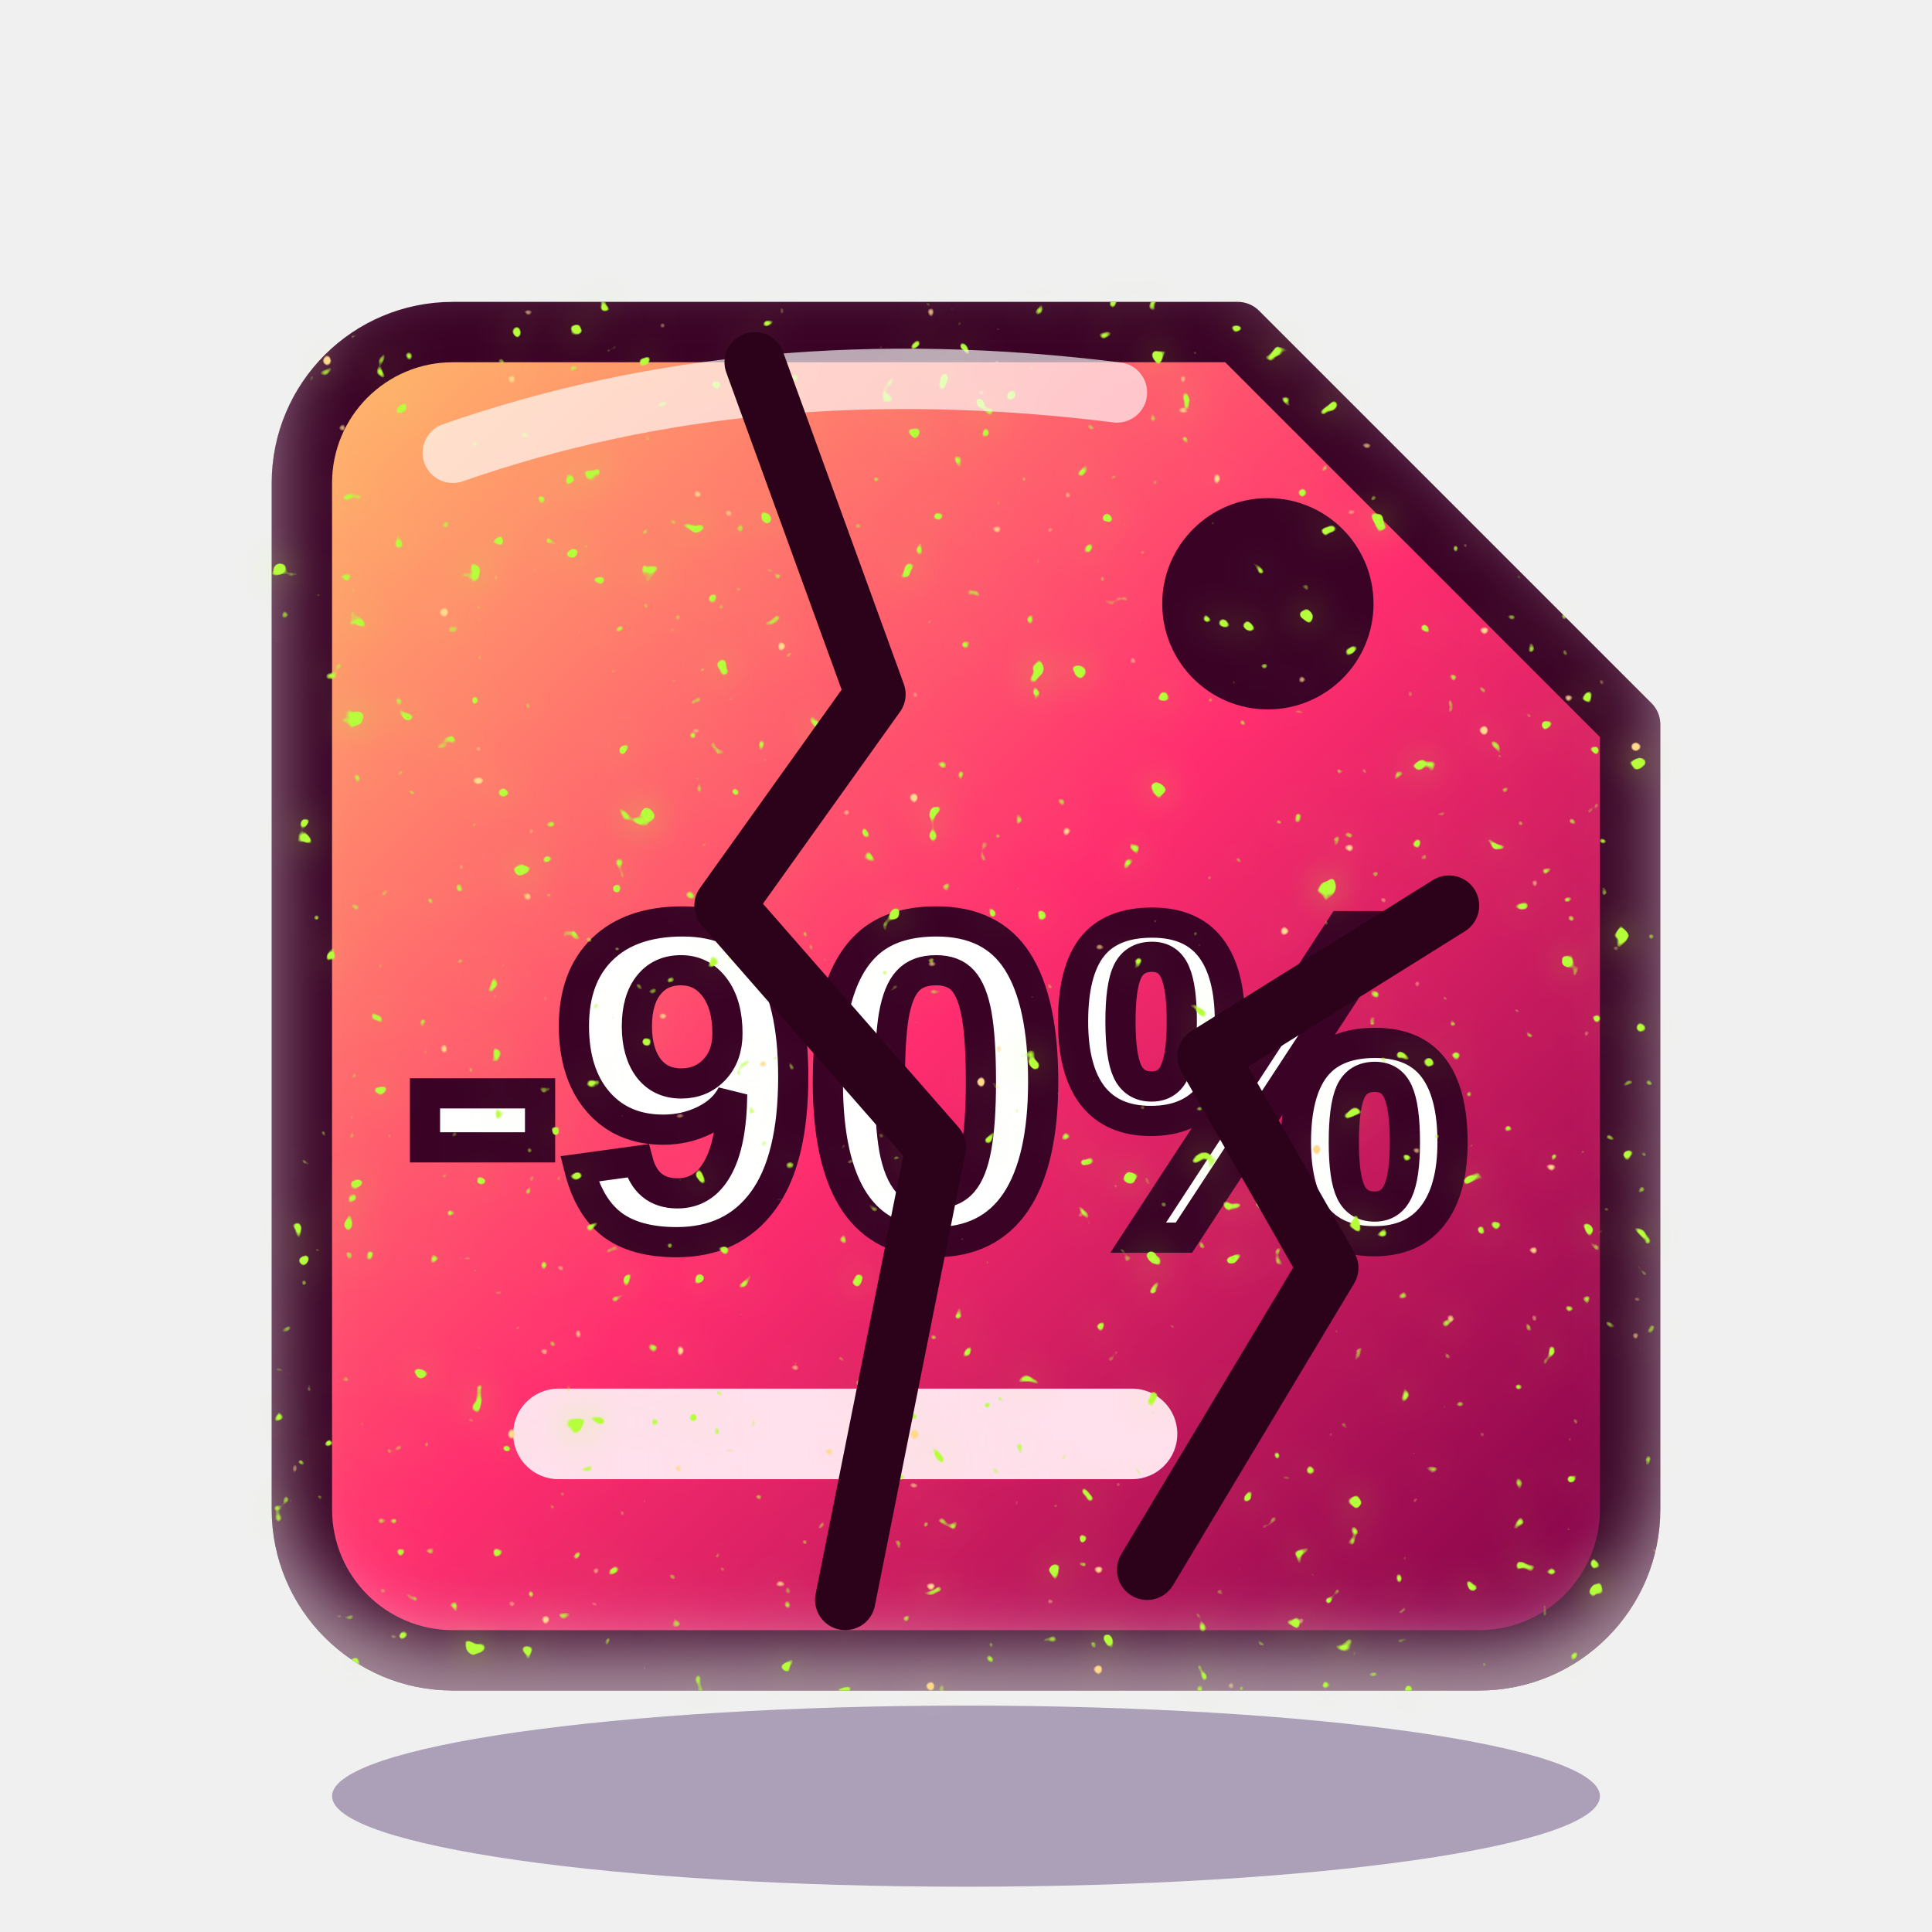
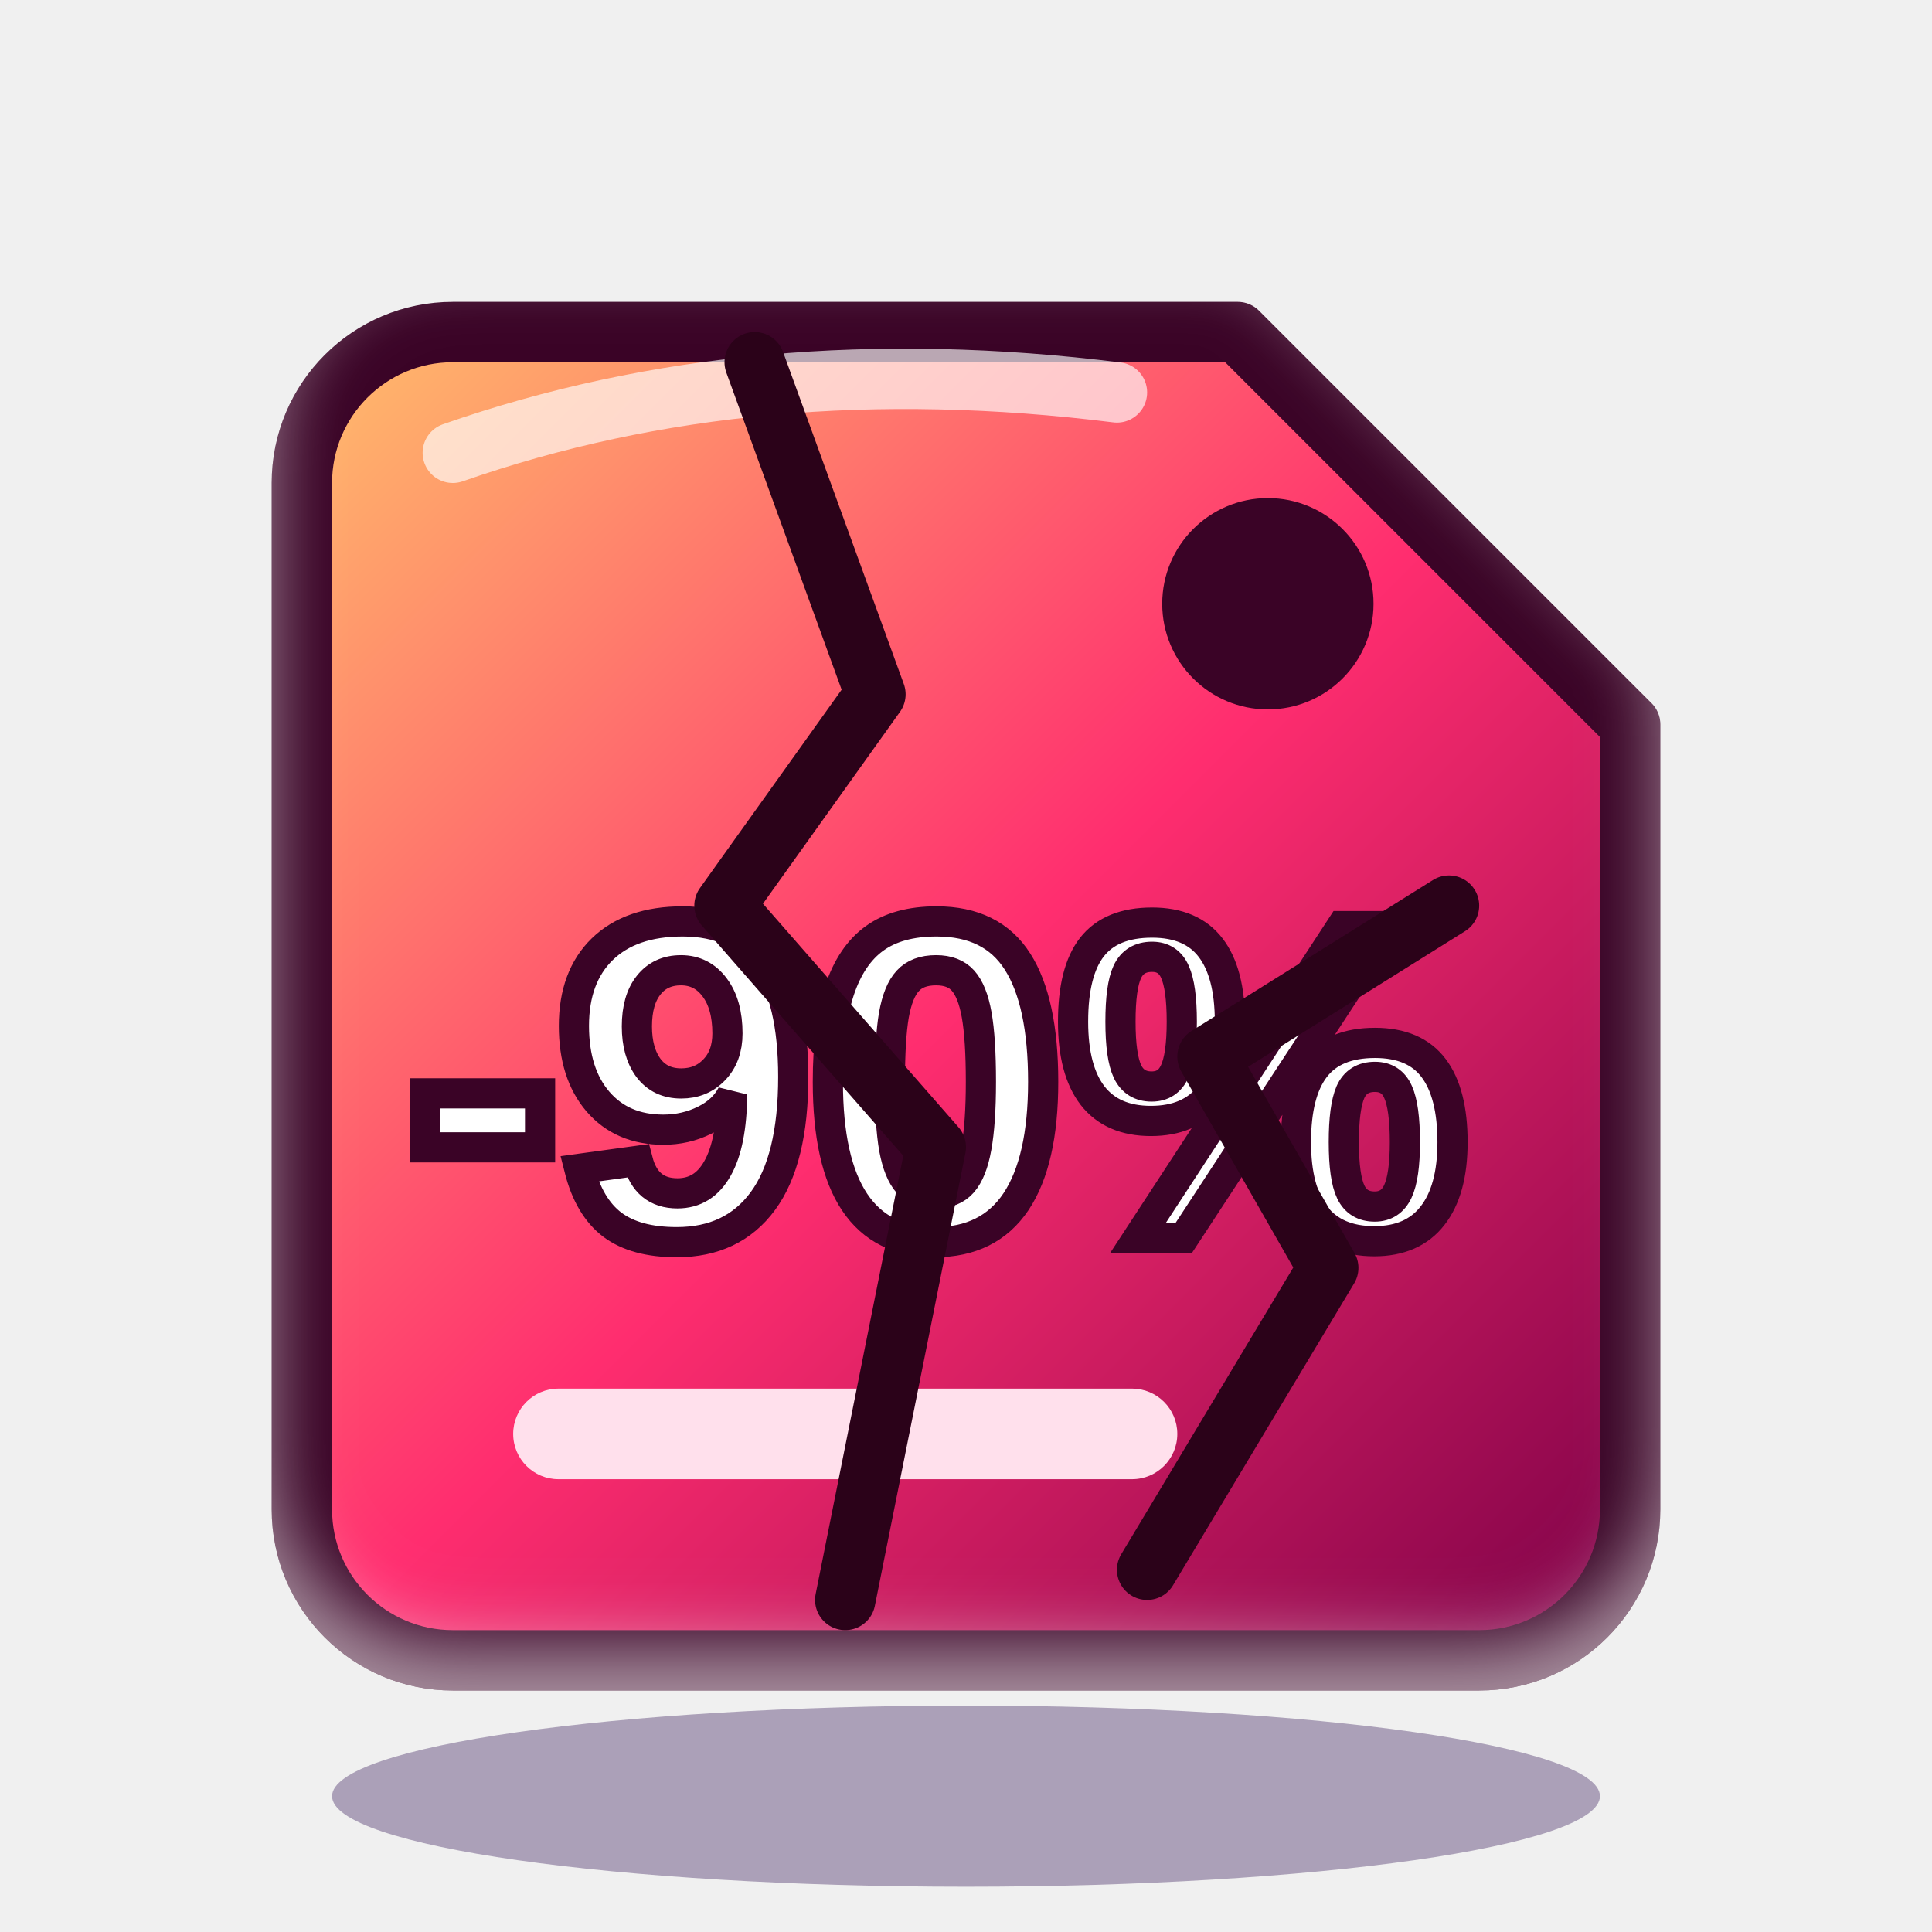
<svg xmlns="http://www.w3.org/2000/svg" viewBox="0 0 128 128">
  <defs>
    <filter id="gl" x="-10%" y="-10%" width="120%" height="120%" color-interpolation-filters="sRGB">
      <feTurbulence type="fractalNoise" baseFrequency=".62" numOctaves="2" seed="21" result="n" />
      <feColorMatrix in="n" type="matrix" values="0 0 0 0 0.714  0 0 0 0 1.000  0 0 0 0 0.231  0 0 0 22 -16.4" result="d" />
      <feComposite in="d" in2="SourceAlpha" operator="in" result="sp" />
      <feTurbulence type="fractalNoise" baseFrequency=".9" numOctaves="1" seed="61" result="n2" />
      <feColorMatrix in="n2" type="matrix" values="0 0 0 0 1  0 0 0 0 .85  0 0 0 0 .55  0 0 0 22 -16.9" result="d2" />
      <feComposite in="d2" in2="SourceAlpha" operator="in" result="sp2" />
      <feMerge result="spm">
        <feMergeNode in="sp" />
        <feMergeNode in="sp2" />
      </feMerge>
      <feGaussianBlur in="spm" stdDeviation="1.1" result="spb" />
      <feGaussianBlur in="SourceAlpha" stdDeviation="2.4" result="bl" />
      <feOffset in="bl" dx="0" dy="-3" result="up" />
      <feComposite in="SourceAlpha" in2="up" operator="out" result="rim" />
      <feFlood flood-color="#ffffff" flood-opacity=".55" />
      <feComposite in2="rim" operator="in" result="rimlight" />
      <feMerge>
        <feMergeNode in="SourceGraphic" />
        <feMergeNode in="rimlight" />
-         <feMergeNode in="spb" />
-         <feMergeNode in="spm" />
      </feMerge>
    </filter>
    <linearGradient id="t" x1="0" y1="0" x2="1" y2="1">
      <stop offset="0" stop-color="#ffc06a" />
      <stop offset=".5" stop-color="#ff2d6f" />
      <stop offset="1" stop-color="#7a0047" />
    </linearGradient>
  </defs>
  <ellipse cx="64" cy="119" rx="42" ry="6" fill="#2a0b4f" opacity=".35" />
  <g filter="url(#gl)">
    <path d="M30 22h52l26 26v52a10 10 0 0 1-10 10H30a10 10 0 0 1-10-10V32a10 10 0 0 1 10-10z" fill="url(#t)" stroke="#3a0326" stroke-width="4" stroke-linejoin="round" />
    <circle cx="84" cy="40" r="7" fill="#3a0326" />
    <text x="62" y="82" font-family="Arial Black,Arial,sans-serif" font-weight="900" font-size="30" fill="#fff" text-anchor="middle" stroke="#3a0326" stroke-width="2">-90%</text>
    <rect x="34" y="92" width="44" height="6" rx="3" fill="#ffe0ec" />
  </g>
  <path d="M30 30q20-7 44-4" fill="none" stroke="#fff" stroke-width="4" stroke-linecap="round" opacity=".65" />
  <path d="M50 24l8 22-10 14 14 16-6 30M96 60l-16 10 8 14-12 20" fill="none" stroke="#2b0219" stroke-width="4" stroke-linejoin="round" stroke-linecap="round" />
</svg>
